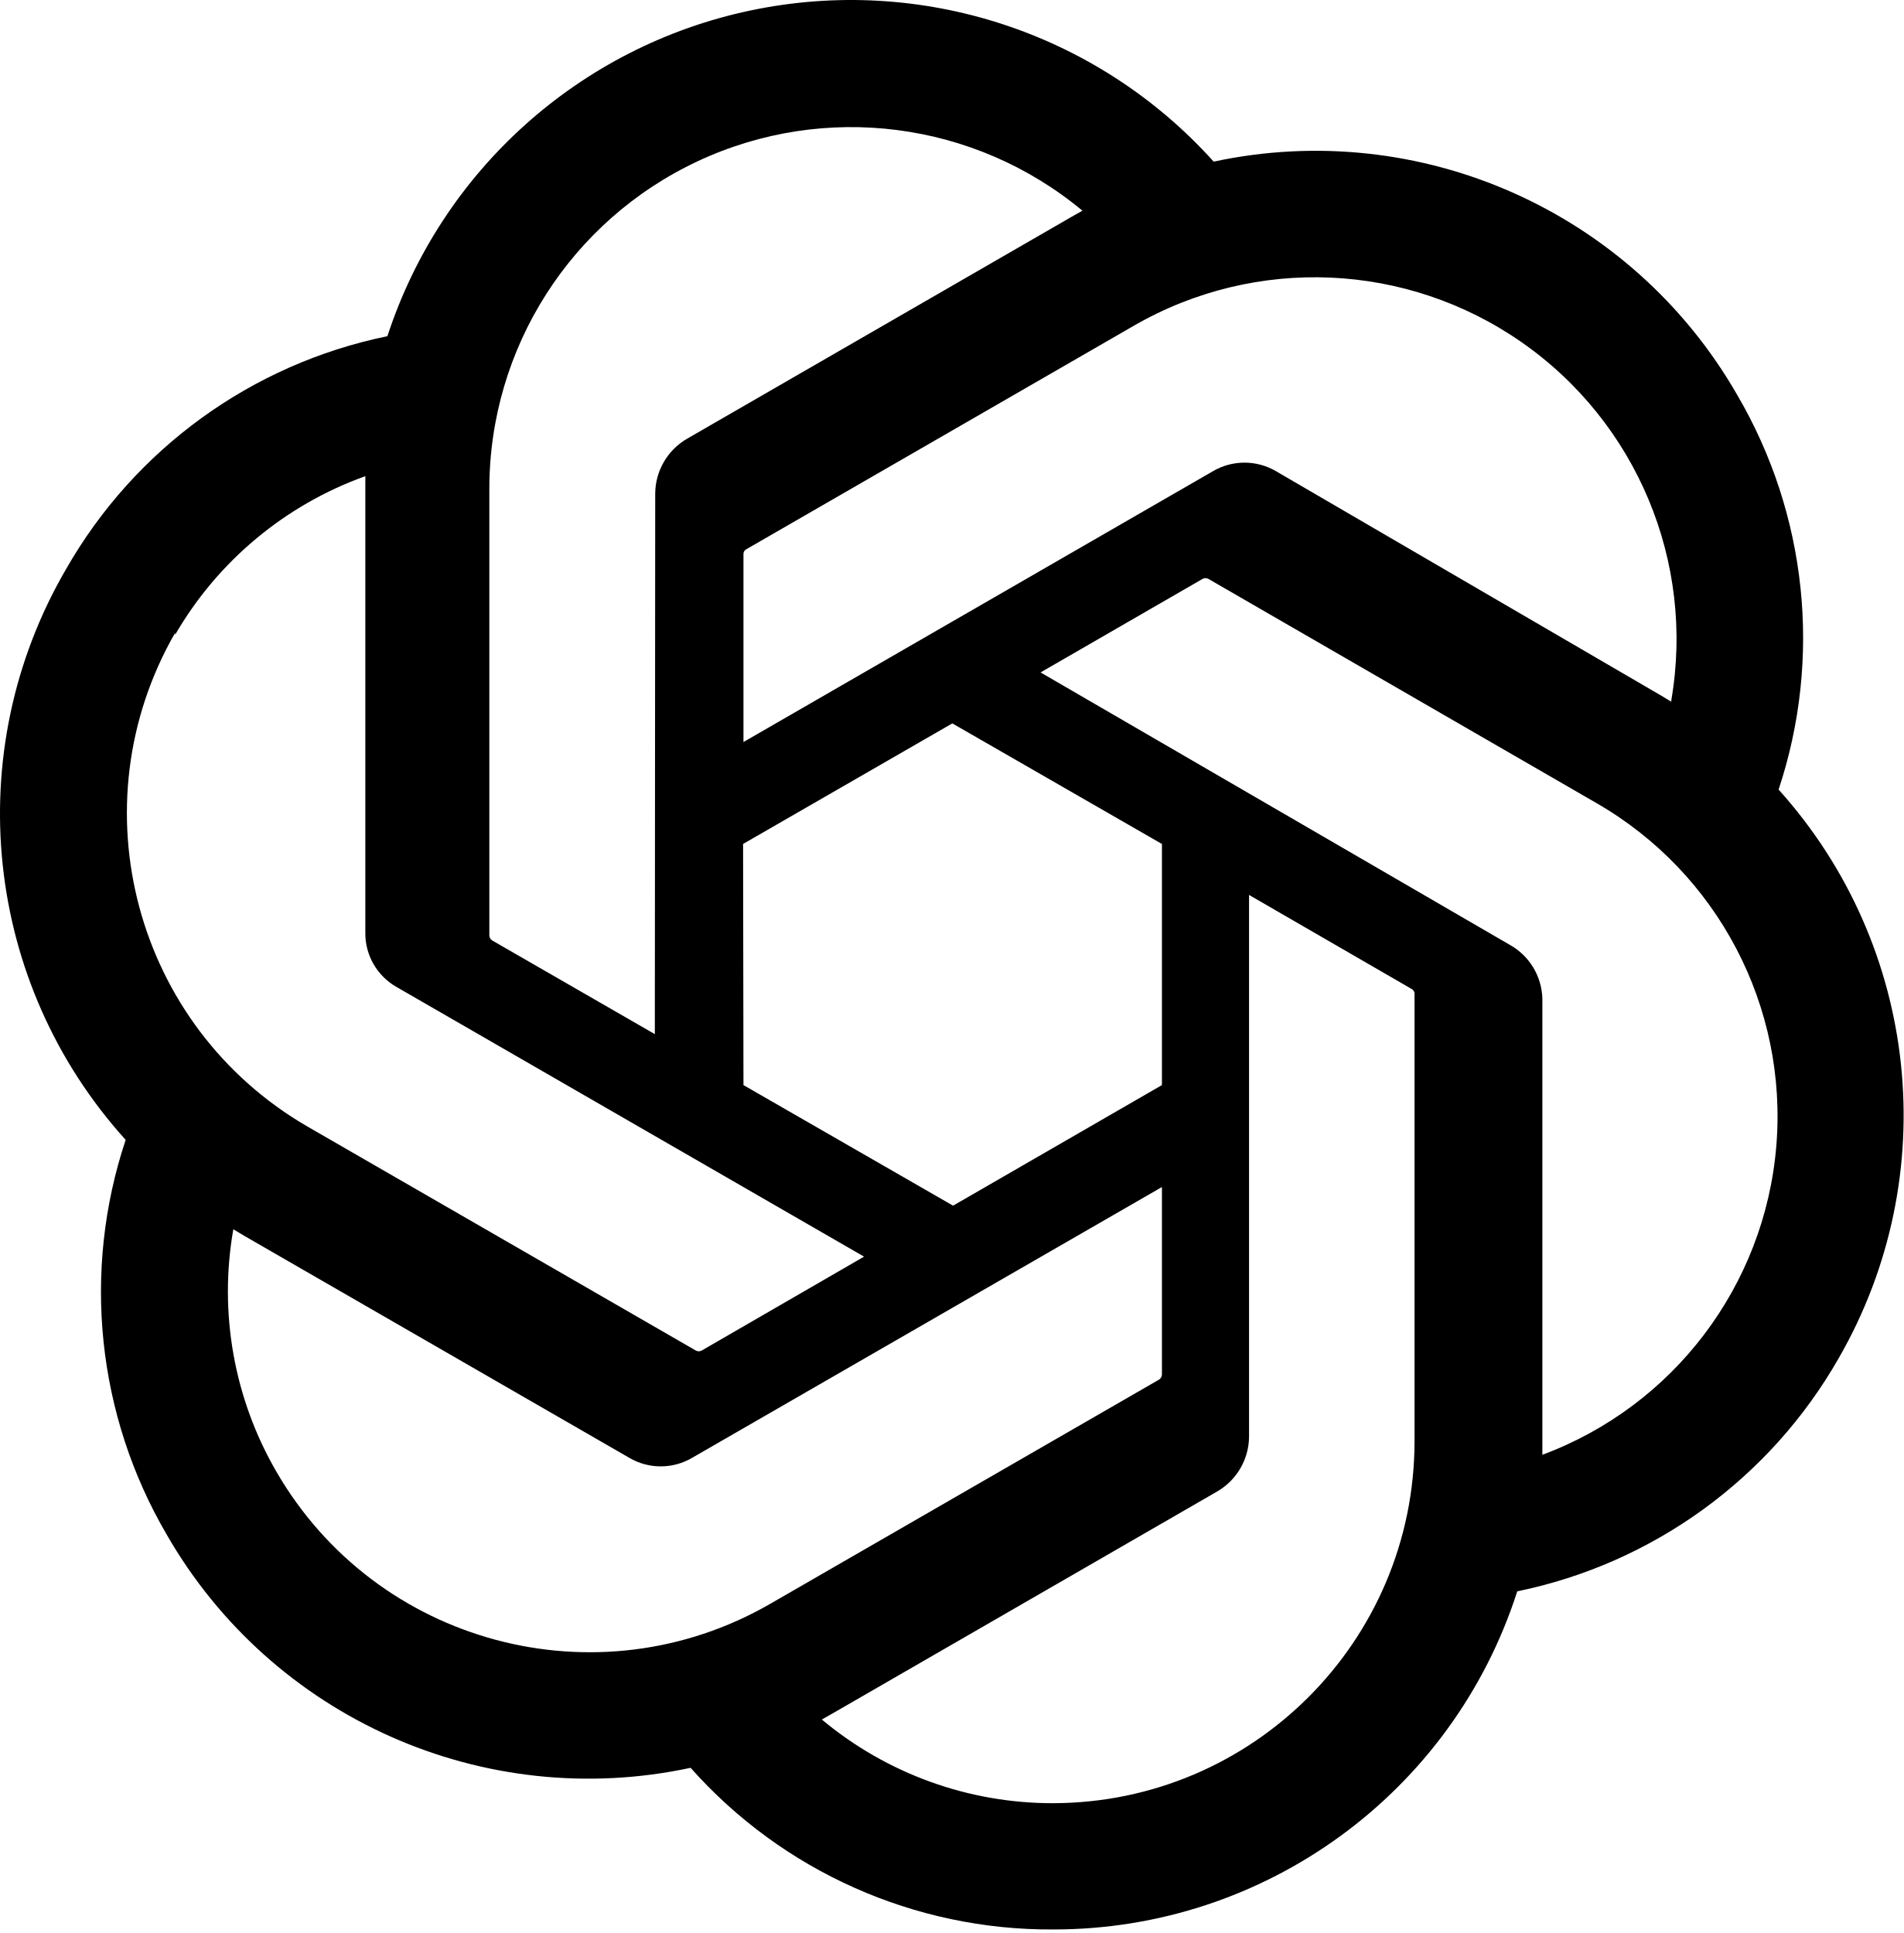
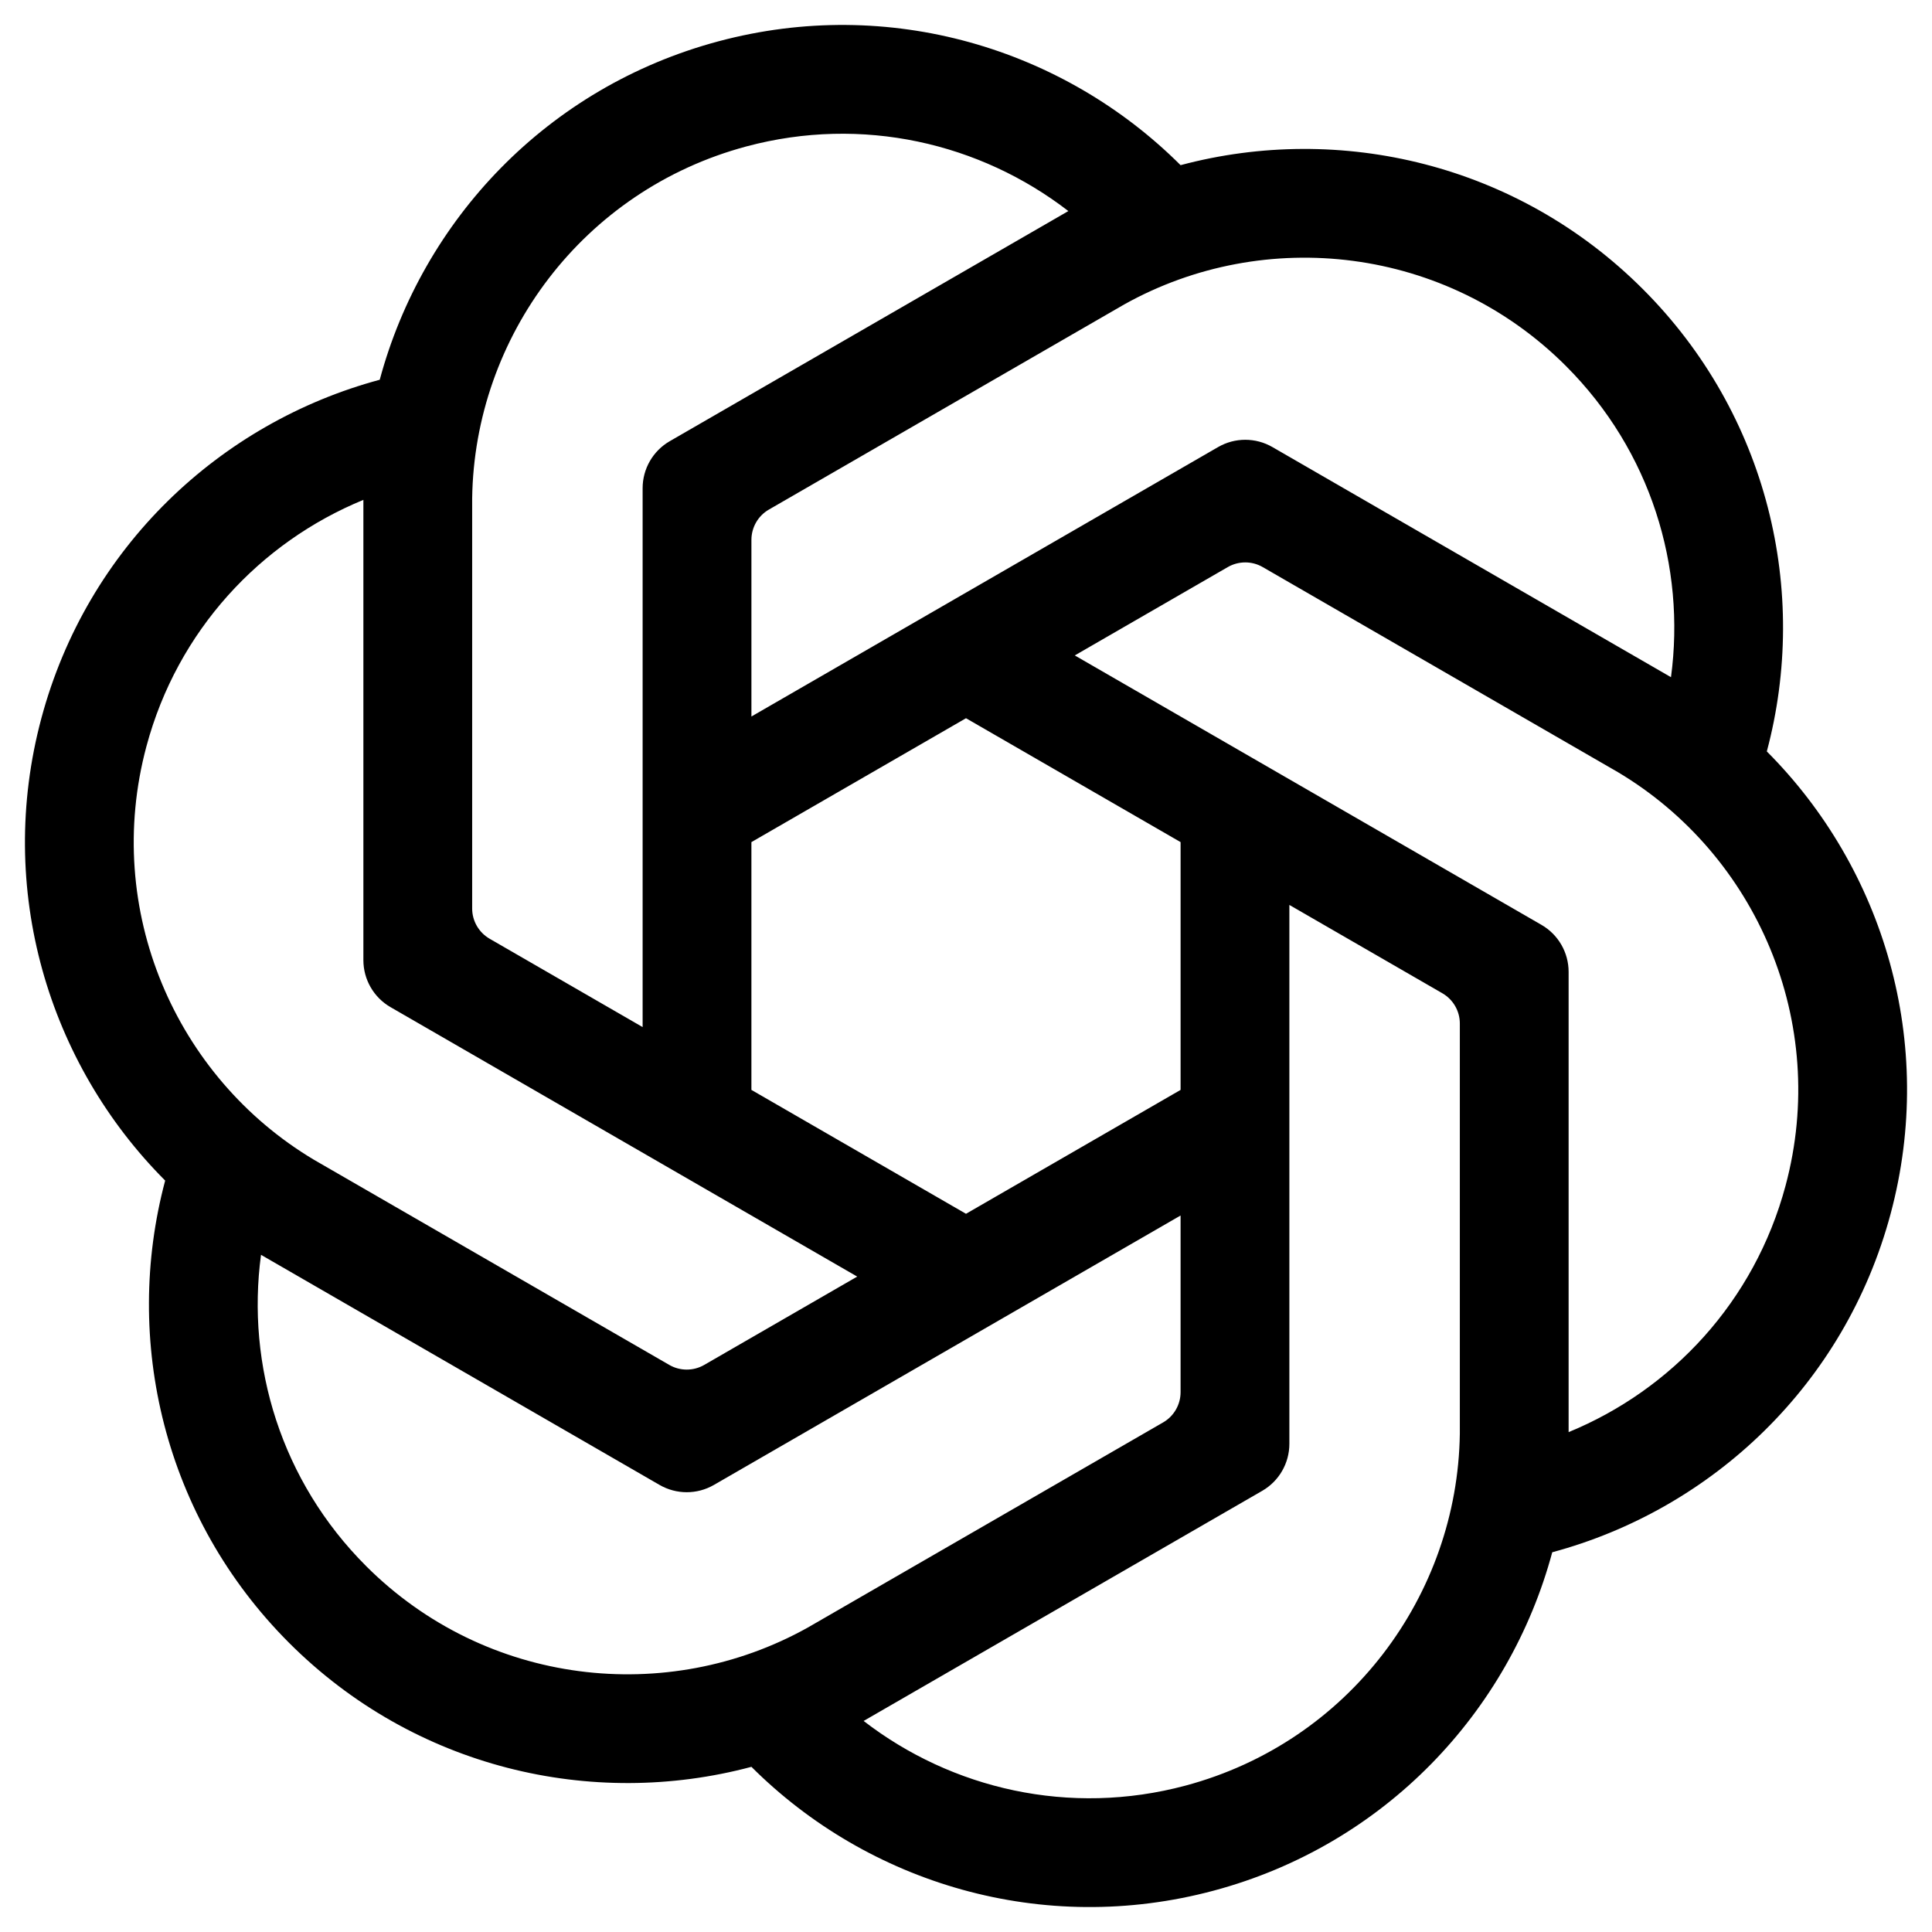
- <svg xmlns="http://www.w3.org/2000/svg" viewBox="0 0 256 260" fill="#000000">
-   <path d="M239.184 106.203a64.716 64.716 0 0 0-5.576-53.103C219.452 28.459 191 15.784 163.213 21.74A65.586 65.586 0 0 0 52.096 45.22a64.716 64.716 0 0 0-43.23 31.36c-14.31 24.602-11.061 55.634 8.033 76.74a64.665 64.665 0 0 0 5.525 53.102c14.174 24.65 42.644 37.324 70.446 31.36a64.72 64.72 0 0 0 48.754 21.744c28.481.025 53.714-18.361 62.414-45.481a64.767 64.767 0 0 0 43.229-31.36c14.137-24.558 10.875-55.423-8.083-76.483Zm-97.56 136.338a48.397 48.397 0 0 1-31.105-11.255l1.535-.87 51.67-29.825a8.595 8.595 0 0 0 4.247-7.367v-72.85l21.845 12.636c.218.111.37.32.409.563v60.367c-.056 26.818-21.783 48.545-48.601 48.601Zm-104.466-44.61a48.345 48.345 0 0 1-5.781-32.589l1.534.921 51.722 29.826a8.339 8.339 0 0 0 8.441 0l63.181-36.425v25.221a.87.87 0 0 1-.358.665l-52.335 30.184c-23.257 13.398-52.97 5.431-66.404-17.803ZM23.549 85.38a48.499 48.499 0 0 1 25.58-21.333v61.39a8.288 8.288 0 0 0 4.195 7.316l62.874 36.272-21.845 12.636a.819.819 0 0 1-.767 0L41.353 151.53c-23.211-13.454-31.171-43.144-17.804-66.405v.256Zm179.466 41.695-63.08-36.63L161.73 77.86a.819.819 0 0 1 .768 0l52.233 30.184a48.6 48.6 0 0 1-7.316 87.635v-61.391a8.544 8.544 0 0 0-4.4-7.213Zm21.742-32.69-1.535-.922-51.619-30.081a8.39 8.39 0 0 0-8.492 0L99.98 99.808V74.587a.716.716 0 0 1 .307-.665l52.233-30.133a48.652 48.652 0 0 1 72.236 50.391v.205ZM88.061 139.097l-21.845-12.585a.87.87 0 0 1-.41-.614V65.685a48.652 48.652 0 0 1 79.757-37.346l-1.535.87-51.67 29.825a8.595 8.595 0 0 0-4.246 7.367l-.051 72.697Zm11.868-25.58 28.138-16.217 28.188 16.218v32.434l-28.086 16.218-28.188-16.218-.052-32.434Z" />
+ <svg xmlns="http://www.w3.org/2000/svg" viewBox="100 100 411 411" fill="#000000">
+   <path fill-rule="evenodd" clip-rule="evenodd" d="M252.794 108.802C289.191 99.048 326.265 110.305 351.148 135.135C385.113 126.072 422.85 134.862 449.492 161.505C476.136 188.149 484.925 225.888 475.862 259.85V259.854C500.696 284.735 511.95 321.81 502.198 358.207C492.447 394.602 464.161 421.084 430.215 430.217C421.083 464.162 394.603 492.448 358.206 502.199C321.812 511.951 284.734 500.693 259.852 475.864C225.887 484.927 188.15 476.137 161.507 449.495C134.864 422.851 126.073 385.111 135.136 351.149C110.304 326.266 99.05 289.192 108.801 252.795C118.552 216.4 146.84 189.918 180.784 180.785C189.917 146.841 216.396 118.553 252.794 108.802ZM374.292 407.145C374.292 411.271 372.092 415.086 368.517 417.148L283.723 466.102C302.487 480.585 327.555 486.459 352.217 479.852C386.997 470.532 410.068 439.312 410.555 405.006V317.717C410.555 315.08 409.125 312.621 406.843 311.303L374.292 292.509V407.145ZM251.868 415.897C248.296 417.959 243.893 417.959 240.317 415.897L155.526 366.942C152.366 390.436 159.811 415.08 177.866 433.136H177.863C203.325 458.594 241.896 462.962 271.85 446.232L347.449 402.586C349.735 401.268 351.148 398.8 351.148 396.163V358.579L251.868 415.897ZM368.602 220.628C366.319 219.309 363.474 219.318 361.191 220.637L328.641 239.431L427.921 296.749C431.496 298.811 433.697 302.627 433.697 306.752V404.661C455.622 395.654 473.244 376.881 479.851 352.218C489.169 317.442 473.668 281.85 444.201 264.274L368.602 220.628ZM177.303 206.34C155.377 215.348 137.756 234.122 131.148 258.783C121.832 293.561 137.331 329.153 166.799 346.727L242.398 390.373C244.68 391.692 247.525 391.684 249.807 390.366L282.357 371.572L183.078 314.253C179.504 312.189 177.303 308.375 177.303 304.251V206.34ZM259.849 279.145V331.858L305.5 358.213L351.15 331.858V279.145L305.5 252.789L259.849 279.145ZM327.276 144.9C308.512 130.418 283.445 124.543 258.782 131.15C224.002 140.471 200.931 171.691 200.445 205.995V293.286C200.445 295.923 201.875 298.381 204.158 299.7L236.707 318.493V203.856C236.707 199.731 238.909 195.916 242.483 193.853L327.276 144.9ZM433.137 177.867C407.675 152.407 369.103 148.038 339.149 164.769L263.55 208.415C261.265 209.734 259.852 212.202 259.852 214.838V252.423L359.132 195.105C362.703 193.041 367.108 193.041 370.682 195.105L455.473 244.06C458.635 220.567 451.189 195.922 433.135 177.867H433.137Z" />
</svg>
